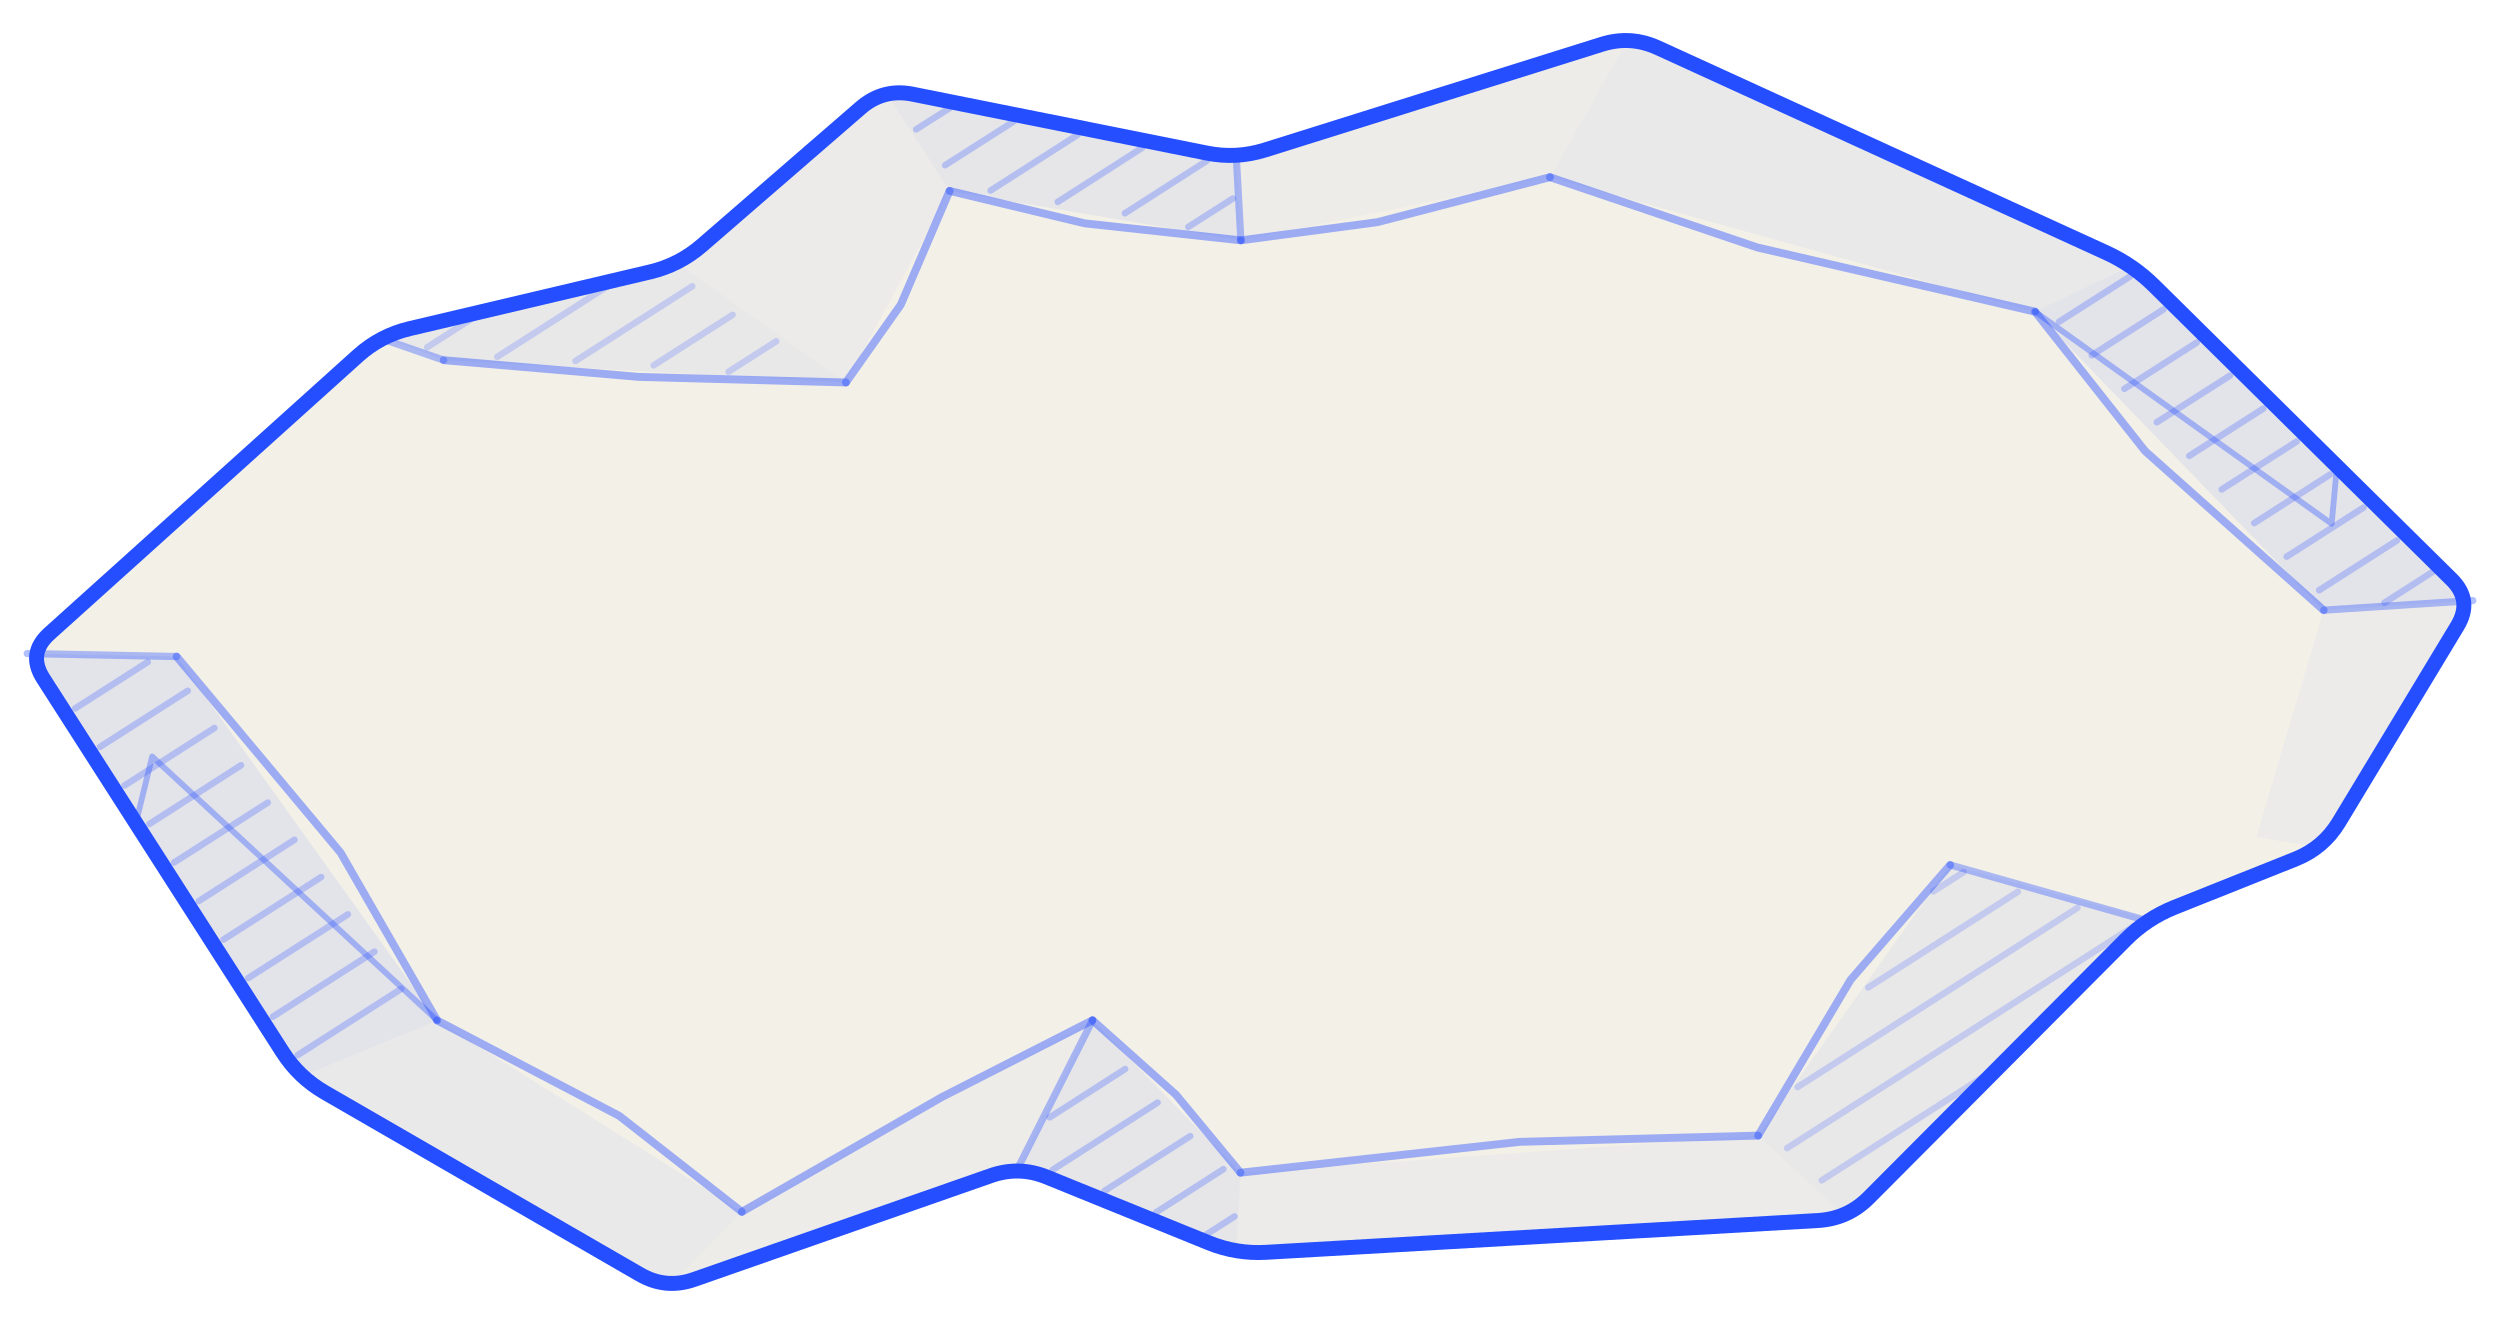
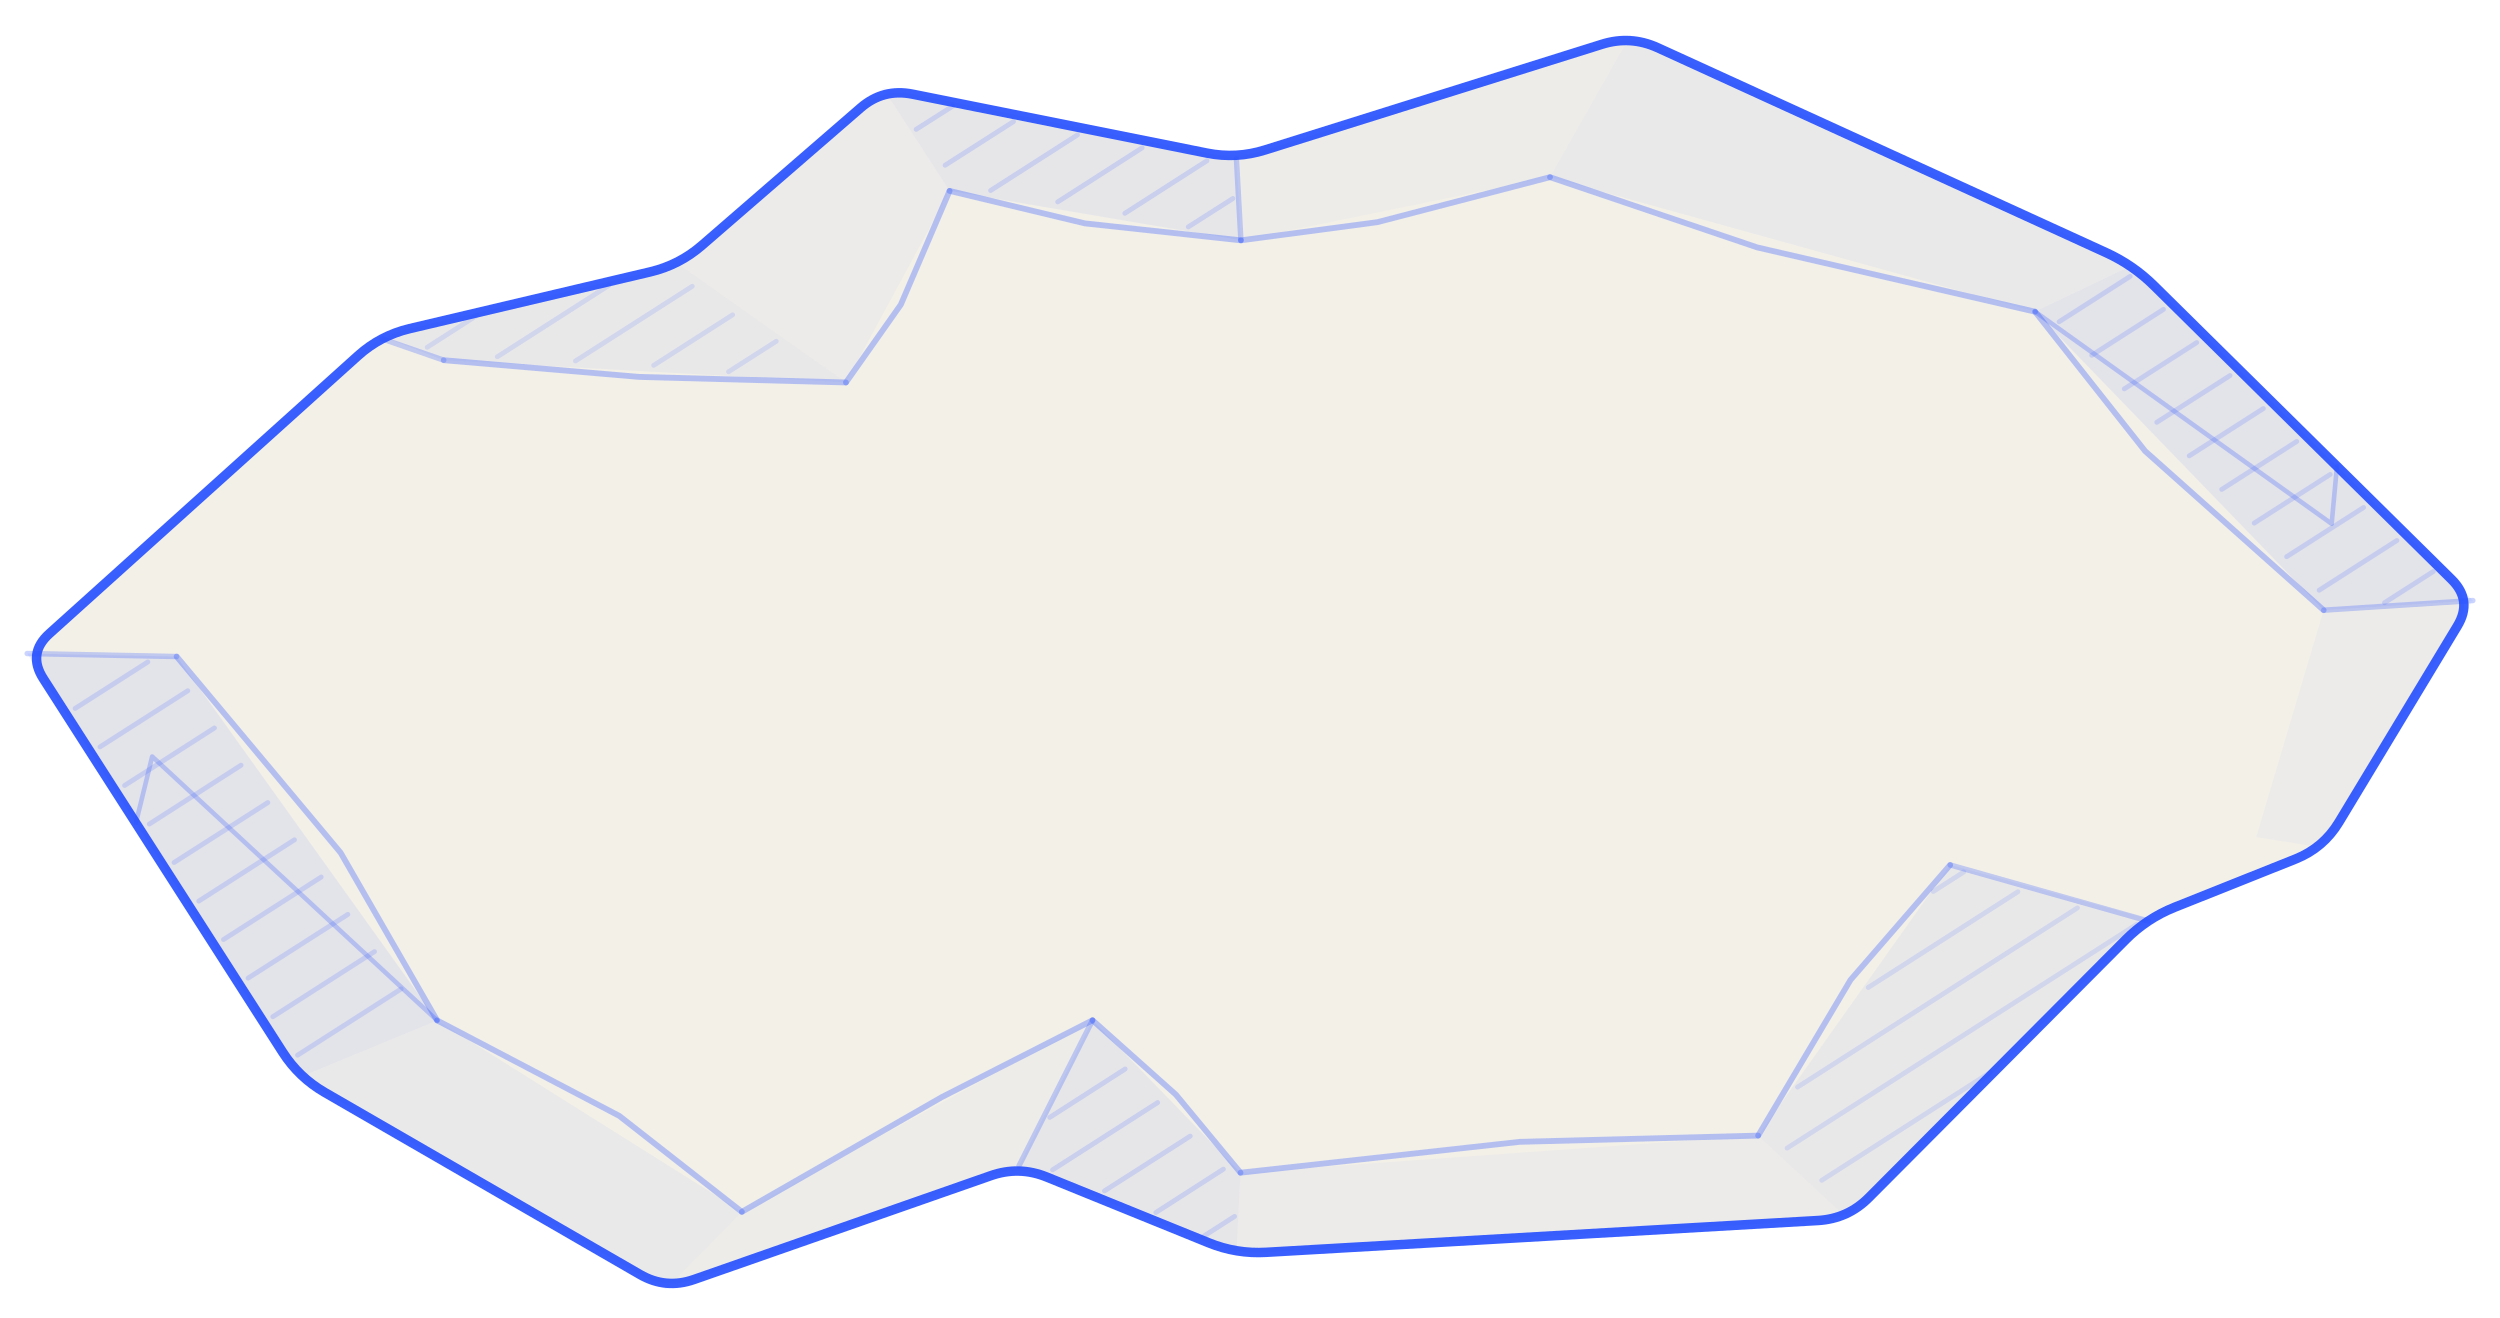
<svg xmlns="http://www.w3.org/2000/svg" width="184" height="97" viewBox="0 0 184 97">
  <g transform="translate(-13,-32)">
    <g id="Stone-05">
      <path id="Stone-paper-face" d="M 33.81,109.45 L 16.19,81.95 Q 15.00,80.10 16.64,78.63 L 39.36,58.17 Q 41.00,56.70 43.14,56.19 L 60.86,52.01 Q 63.00,51.50 64.66,50.06 L 76.34,39.94 Q 78.00,38.50 80.16,38.93 L 101.84,43.27 Q 104.00,43.70 106.10,43.04 L 130.90,35.26 Q 133.00,34.60 135.00,35.51 L 168.00,50.59 Q 170.00,51.50 171.56,53.05 L 193.44,74.65 Q 195.00,76.20 193.86,78.08 L 185.14,92.52 Q 184.00,94.40 181.96,95.22 L 173.04,98.78 Q 171.00,99.60 169.45,101.16 L 150.55,120.14 Q 149.00,121.70 146.80,121.83 L 106.20,124.17 Q 104.00,124.30 101.96,123.47 L 90.04,118.63 Q 88.00,117.80 85.92,118.53 L 64.08,126.17 Q 62.00,126.90 60.10,125.80 L 36.90,112.40 Q 35.00,111.30 33.81,109.45 Z" fill="#F3F0E8" />
      <path id="Inward-facet-02" d="M 41.00,56.70 L 63.00,51.50 L 75.26,60.15 L 45.66,58.51 Z" fill="#244EFF" fill-opacity="0.05" />
-       <path id="Hatch-00" d="M 44.44,57.56 L 48.12,55.20" fill="none" stroke="#244EFF" stroke-width="0.48" stroke-opacity="0.19" stroke-linecap="round" stroke-linejoin="round" />
-       <path id="Hatch-01" d="M 49.60,58.26 L 57.82,53.00" fill="none" stroke="#244EFF" stroke-width="0.48" stroke-opacity="0.19" stroke-linecap="round" stroke-linejoin="round" />
-       <path id="Hatch-02" d="M 55.35,58.57 L 63.95,53.07" fill="none" stroke="#244EFF" stroke-width="0.48" stroke-opacity="0.19" stroke-linecap="round" stroke-linejoin="round" />
-       <path id="Hatch-03" d="M 61.11,58.89 L 66.92,55.17" fill="none" stroke="#244EFF" stroke-width="0.48" stroke-opacity="0.19" stroke-linecap="round" stroke-linejoin="round" />
-       <path id="Hatch-04" d="M 66.62,59.36 L 70.13,57.12" fill="none" stroke="#244EFF" stroke-width="0.48" stroke-opacity="0.19" stroke-linecap="round" stroke-linejoin="round" />
-       <path id="Broken-inner-edge-02" d="M 45.66,58.51 L 60.02,59.74 L 75.26,60.15" fill="none" stroke="#244EFF" stroke-width="0.58" stroke-opacity="0.42" stroke-linecap="round" stroke-linejoin="round" />
+       <path id="Hatch-00" d="M 44.44,57.56 L 48.12,55.20" fill="none" stroke="#244EFF" stroke-width=".36" stroke-opacity=".12" stroke-linecap="round" stroke-linejoin="round" />
+       <path id="Hatch-01" d="M 49.60,58.26 L 57.82,53.00" fill="none" stroke="#244EFF" stroke-width=".36" stroke-opacity=".12" stroke-linecap="round" stroke-linejoin="round" />
+       <path id="Hatch-02" d="M 55.35,58.57 L 63.95,53.07" fill="none" stroke="#244EFF" stroke-width=".36" stroke-opacity=".12" stroke-linecap="round" stroke-linejoin="round" />
+       <path id="Hatch-03" d="M 61.11,58.89 L 66.92,55.17" fill="none" stroke="#244EFF" stroke-width=".36" stroke-opacity=".12" stroke-linecap="round" stroke-linejoin="round" />
+       <path id="Hatch-04" d="M 66.62,59.36 L 70.13,57.12" fill="none" stroke="#244EFF" stroke-width=".36" stroke-opacity=".12" stroke-linecap="round" stroke-linejoin="round" />
+       <path id="Broken-inner-edge-02" d="M 45.66,58.51 L 60.02,59.74 L 75.26,60.15" fill="none" stroke="#244EFF" stroke-width=".43" stroke-opacity=".3" stroke-linecap="round" stroke-linejoin="round" />
      <path id="Inward-facet-03" d="M 63.00,51.50 L 78.00,38.50 L 82.89,46.05 L 75.26,60.15 Z" fill="#244EFF" fill-opacity="0.028" />
-       <path id="Broken-inner-edge-03" d="M 75.26,60.15 L 79.30,54.42 L 82.89,46.05" fill="none" stroke="#244EFF" stroke-width="0.58" stroke-opacity="0.42" stroke-linecap="round" stroke-linejoin="round" />
+       <path id="Broken-inner-edge-03" d="M 75.26,60.15 L 79.30,54.42 L 82.89,46.05" fill="none" stroke="#244EFF" stroke-width=".43" stroke-opacity=".3" stroke-linecap="round" stroke-linejoin="round" />
      <path id="Inward-facet-04" d="M 78.00,38.50 L 104.00,43.70 L 104.33,49.69 L 82.89,46.05 Z" fill="#244EFF" fill-opacity="0.065" />
-       <path id="Hatch-00" d="M 80.43,41.52 L 83.12,39.81" fill="none" stroke="#244EFF" stroke-width="0.48" stroke-opacity="0.25" stroke-linecap="round" stroke-linejoin="round" />
-       <path id="Hatch-01" d="M 82.56,44.16 L 87.59,40.95" fill="none" stroke="#244EFF" stroke-width="0.48" stroke-opacity="0.25" stroke-linecap="round" stroke-linejoin="round" />
-       <path id="Hatch-02" d="M 85.91,46.02 L 92.30,41.93" fill="none" stroke="#244EFF" stroke-width="0.48" stroke-opacity="0.25" stroke-linecap="round" stroke-linejoin="round" />
-       <path id="Hatch-03" d="M 90.85,46.86 L 97.06,42.88" fill="none" stroke="#244EFF" stroke-width="0.48" stroke-opacity="0.25" stroke-linecap="round" stroke-linejoin="round" />
-       <path id="Hatch-04" d="M 95.79,47.70 L 101.83,43.83" fill="none" stroke="#244EFF" stroke-width="0.48" stroke-opacity="0.25" stroke-linecap="round" stroke-linejoin="round" />
-       <path id="Hatch-05" d="M 100.46,48.70 L 103.74,46.61" fill="none" stroke="#244EFF" stroke-width="0.48" stroke-opacity="0.25" stroke-linecap="round" stroke-linejoin="round" />
-       <path id="Broken-inner-edge-04" d="M 82.89,46.05 L 92.84,48.44 L 104.33,49.69" fill="none" stroke="#244EFF" stroke-width="0.58" stroke-opacity="0.42" stroke-linecap="round" stroke-linejoin="round" />
-       <path id="Chip-seam-04" d="M 104.00,43.70 L 104.33,49.69" fill="none" stroke="#244EFF" stroke-width="0.53" stroke-opacity="0.35" stroke-linecap="round" stroke-linejoin="round" />
+       <path id="Hatch-00" d="M 80.43,41.52 L 83.12,39.81" fill="none" stroke="#244EFF" stroke-width=".36" stroke-opacity=".15" stroke-linecap="round" stroke-linejoin="round" />
+       <path id="Hatch-01" d="M 82.56,44.16 L 87.59,40.95" fill="none" stroke="#244EFF" stroke-width=".36" stroke-opacity=".15" stroke-linecap="round" stroke-linejoin="round" />
+       <path id="Hatch-02" d="M 85.91,46.02 L 92.30,41.93" fill="none" stroke="#244EFF" stroke-width=".36" stroke-opacity=".15" stroke-linecap="round" stroke-linejoin="round" />
+       <path id="Hatch-03" d="M 90.85,46.86 L 97.06,42.88" fill="none" stroke="#244EFF" stroke-width=".36" stroke-opacity=".15" stroke-linecap="round" stroke-linejoin="round" />
+       <path id="Hatch-04" d="M 95.79,47.70 L 101.83,43.83" fill="none" stroke="#244EFF" stroke-width=".36" stroke-opacity=".15" stroke-linecap="round" stroke-linejoin="round" />
+       <path id="Hatch-05" d="M 100.46,48.70 L 103.74,46.61" fill="none" stroke="#244EFF" stroke-width=".36" stroke-opacity=".15" stroke-linecap="round" stroke-linejoin="round" />
+       <path id="Broken-inner-edge-04" d="M 82.89,46.05 L 92.84,48.44 L 104.33,49.69" fill="none" stroke="#244EFF" stroke-width=".43" stroke-opacity=".3" stroke-linecap="round" stroke-linejoin="round" />
+       <path id="Chip-seam-04" d="M 104.00,43.70 L 104.33,49.69" fill="none" stroke="#244EFF" stroke-width=".4" stroke-opacity=".24" stroke-linecap="round" stroke-linejoin="round" />
      <path id="Inward-facet-05" d="M 104.00,43.70 L 133.00,34.60 L 127.08,45.04 L 104.33,49.69 Z" fill="#244EFF" fill-opacity="0.02" />
-       <path id="Broken-inner-edge-05" d="M 104.33,49.69 L 114.38,48.35 L 127.08,45.04" fill="none" stroke="#244EFF" stroke-width="0.58" stroke-opacity="0.42" stroke-linecap="round" stroke-linejoin="round" />
+       <path id="Broken-inner-edge-05" d="M 104.33,49.69 L 114.38,48.35 L 127.08,45.04" fill="none" stroke="#244EFF" stroke-width=".43" stroke-opacity=".3" stroke-linecap="round" stroke-linejoin="round" />
      <path id="Inward-facet-06" d="M 133.00,34.60 L 170.00,51.50 L 162.78,54.94 L 127.08,45.04 Z" fill="#244EFF" fill-opacity="0.045" />
-       <path id="Broken-inner-edge-06" d="M 127.08,45.04 L 142.33,50.21 L 162.78,54.94" fill="none" stroke="#244EFF" stroke-width="0.58" stroke-opacity="0.42" stroke-linecap="round" stroke-linejoin="round" />
+       <path id="Broken-inner-edge-06" d="M 127.08,45.04 L 142.33,50.21 L 162.78,54.94" fill="none" stroke="#244EFF" stroke-width=".43" stroke-opacity=".3" stroke-linecap="round" stroke-linejoin="round" />
      <path id="Inward-facet-07" d="M 170.00,51.50 L 195.00,76.20 L 184.02,76.91 L 162.78,54.94 Z" fill="#244EFF" fill-opacity="0.075" />
-       <path id="Hatch-00" d="M 164.55,55.68 L 169.78,52.34" fill="none" stroke="#244EFF" stroke-width="0.48" stroke-opacity="0.25" stroke-linecap="round" stroke-linejoin="round" />
-       <path id="Hatch-01" d="M 166.95,58.15 L 172.23,54.77" fill="none" stroke="#244EFF" stroke-width="0.48" stroke-opacity="0.25" stroke-linecap="round" stroke-linejoin="round" />
-       <path id="Hatch-02" d="M 169.35,60.62 L 174.68,57.21" fill="none" stroke="#244EFF" stroke-width="0.48" stroke-opacity="0.25" stroke-linecap="round" stroke-linejoin="round" />
-       <path id="Hatch-03" d="M 171.74,63.08 L 177.13,59.64" fill="none" stroke="#244EFF" stroke-width="0.48" stroke-opacity="0.25" stroke-linecap="round" stroke-linejoin="round" />
-       <path id="Hatch-04" d="M 174.13,65.55 L 179.58,62.07" fill="none" stroke="#244EFF" stroke-width="0.48" stroke-opacity="0.25" stroke-linecap="round" stroke-linejoin="round" />
-       <path id="Hatch-05" d="M 176.52,68.02 L 182.04,64.49" fill="none" stroke="#244EFF" stroke-width="0.48" stroke-opacity="0.25" stroke-linecap="round" stroke-linejoin="round" />
-       <path id="Hatch-06" d="M 178.91,70.50 L 184.50,66.92" fill="none" stroke="#244EFF" stroke-width="0.48" stroke-opacity="0.25" stroke-linecap="round" stroke-linejoin="round" />
-       <path id="Hatch-07" d="M 181.30,72.97 L 186.96,69.35" fill="none" stroke="#244EFF" stroke-width="0.48" stroke-opacity="0.25" stroke-linecap="round" stroke-linejoin="round" />
-       <path id="Hatch-08" d="M 183.69,75.44 L 189.41,71.78" fill="none" stroke="#244EFF" stroke-width="0.48" stroke-opacity="0.25" stroke-linecap="round" stroke-linejoin="round" />
-       <path id="Hatch-09" d="M 188.50,76.36 L 192.09,74.06" fill="none" stroke="#244EFF" stroke-width="0.48" stroke-opacity="0.25" stroke-linecap="round" stroke-linejoin="round" />
-       <path id="Broken-inner-edge-07" d="M 162.78,54.94 L 170.88,65.20 L 184.02,76.91" fill="none" stroke="#244EFF" stroke-width="0.58" stroke-opacity="0.42" stroke-linecap="round" stroke-linejoin="round" />
-       <path id="Chip-seam-07" d="M 195.00,76.20 L 184.02,76.91" fill="none" stroke="#244EFF" stroke-width="0.53" stroke-opacity="0.35" stroke-linecap="round" stroke-linejoin="round" />
-       <path id="Chipped-ridge-07" d="M 185.00,66.32 L 184.61,70.55 L 162.78,54.94" fill="none" stroke="#244EFF" stroke-width="0.43" stroke-opacity="0.35" stroke-linecap="round" stroke-linejoin="round" />
+       <path id="Hatch-00" d="M 164.55,55.68 L 169.78,52.34" fill="none" stroke="#244EFF" stroke-width=".36" stroke-opacity=".15" stroke-linecap="round" stroke-linejoin="round" />
+       <path id="Hatch-01" d="M 166.95,58.15 L 172.23,54.77" fill="none" stroke="#244EFF" stroke-width=".36" stroke-opacity=".15" stroke-linecap="round" stroke-linejoin="round" />
+       <path id="Hatch-02" d="M 169.35,60.62 L 174.68,57.21" fill="none" stroke="#244EFF" stroke-width=".36" stroke-opacity=".15" stroke-linecap="round" stroke-linejoin="round" />
+       <path id="Hatch-03" d="M 171.74,63.08 L 177.13,59.64" fill="none" stroke="#244EFF" stroke-width=".36" stroke-opacity=".15" stroke-linecap="round" stroke-linejoin="round" />
+       <path id="Hatch-04" d="M 174.13,65.55 L 179.58,62.07" fill="none" stroke="#244EFF" stroke-width=".36" stroke-opacity=".15" stroke-linecap="round" stroke-linejoin="round" />
+       <path id="Hatch-05" d="M 176.52,68.02 L 182.04,64.49" fill="none" stroke="#244EFF" stroke-width=".36" stroke-opacity=".15" stroke-linecap="round" stroke-linejoin="round" />
+       <path id="Hatch-06" d="M 178.91,70.50 L 184.50,66.92" fill="none" stroke="#244EFF" stroke-width=".36" stroke-opacity=".15" stroke-linecap="round" stroke-linejoin="round" />
+       <path id="Hatch-07" d="M 181.30,72.97 L 186.96,69.35" fill="none" stroke="#244EFF" stroke-width=".36" stroke-opacity=".15" stroke-linecap="round" stroke-linejoin="round" />
+       <path id="Hatch-08" d="M 183.69,75.44 L 189.41,71.78" fill="none" stroke="#244EFF" stroke-width=".36" stroke-opacity=".15" stroke-linecap="round" stroke-linejoin="round" />
+       <path id="Hatch-09" d="M 188.50,76.36 L 192.09,74.06" fill="none" stroke="#244EFF" stroke-width=".36" stroke-opacity=".15" stroke-linecap="round" stroke-linejoin="round" />
+       <path id="Broken-inner-edge-07" d="M 162.78,54.94 L 170.88,65.20 L 184.02,76.91" fill="none" stroke="#244EFF" stroke-width=".43" stroke-opacity=".3" stroke-linecap="round" stroke-linejoin="round" />
+       <path id="Chip-seam-07" d="M 195.00,76.20 L 184.02,76.91" fill="none" stroke="#244EFF" stroke-width=".4" stroke-opacity=".24" stroke-linecap="round" stroke-linejoin="round" />
+       <path id="Chipped-ridge-07" d="M 185.00,66.32 L 184.61,70.55 L 162.78,54.94" fill="none" stroke="#244EFF" stroke-width=".34" stroke-opacity=".24" stroke-linecap="round" stroke-linejoin="round" />
      <path id="Inward-facet-08" d="M 195.00,76.20 L 184.00,94.40 L 179.06,93.61 L 184.02,76.91 Z" fill="#244EFF" fill-opacity="0.025" />
      <path id="Inward-facet-10" d="M 171.00,99.60 L 149.00,121.70 L 142.40,115.58 L 156.53,95.66 Z" fill="#244EFF" fill-opacity="0.05" />
-       <path id="Hatch-00" d="M 155.29,97.61 L 157.53,96.18" fill="none" stroke="#244EFF" stroke-width="0.48" stroke-opacity="0.19" stroke-linecap="round" stroke-linejoin="round" />
-       <path id="Hatch-01" d="M 150.50,104.68 L 161.52,97.63" fill="none" stroke="#244EFF" stroke-width="0.48" stroke-opacity="0.19" stroke-linecap="round" stroke-linejoin="round" />
-       <path id="Hatch-02" d="M 145.30,112.01 L 165.90,98.82" fill="none" stroke="#244EFF" stroke-width="0.48" stroke-opacity="0.19" stroke-linecap="round" stroke-linejoin="round" />
-       <path id="Hatch-03" d="M 144.53,116.50 L 170.28,100.02" fill="none" stroke="#244EFF" stroke-width="0.48" stroke-opacity="0.19" stroke-linecap="round" stroke-linejoin="round" />
-       <path id="Hatch-04" d="M 147.08,118.87 L 159.46,110.94" fill="none" stroke="#244EFF" stroke-width="0.48" stroke-opacity="0.19" stroke-linecap="round" stroke-linejoin="round" />
-       <path id="Broken-inner-edge-10" d="M 156.53,95.66 L 149.20,104.12 L 142.40,115.58" fill="none" stroke="#244EFF" stroke-width="0.58" stroke-opacity="0.42" stroke-linecap="round" stroke-linejoin="round" />
+       <path id="Hatch-00" d="M 155.29,97.61 L 157.53,96.18" fill="none" stroke="#244EFF" stroke-width=".36" stroke-opacity=".12" stroke-linecap="round" stroke-linejoin="round" />
+       <path id="Hatch-01" d="M 150.50,104.68 L 161.52,97.63" fill="none" stroke="#244EFF" stroke-width=".36" stroke-opacity=".12" stroke-linecap="round" stroke-linejoin="round" />
+       <path id="Hatch-02" d="M 145.30,112.01 L 165.90,98.82" fill="none" stroke="#244EFF" stroke-width=".36" stroke-opacity=".12" stroke-linecap="round" stroke-linejoin="round" />
+       <path id="Hatch-03" d="M 144.53,116.50 L 170.28,100.02" fill="none" stroke="#244EFF" stroke-width=".36" stroke-opacity=".12" stroke-linecap="round" stroke-linejoin="round" />
+       <path id="Hatch-04" d="M 147.08,118.87 L 159.46,110.94" fill="none" stroke="#244EFF" stroke-width=".36" stroke-opacity=".12" stroke-linecap="round" stroke-linejoin="round" />
+       <path id="Broken-inner-edge-10" d="M 156.53,95.66 L 149.20,104.12 L 142.40,115.58" fill="none" stroke="#244EFF" stroke-width=".43" stroke-opacity=".3" stroke-linecap="round" stroke-linejoin="round" />
      <path id="Inward-facet-11" d="M 149.00,121.70 L 104.00,124.30 L 104.30,118.31 L 142.40,115.58 Z" fill="#244EFF" fill-opacity="0.028" />
-       <path id="Broken-inner-edge-11" d="M 142.40,115.58 L 124.84,116.04 L 104.30,118.31" fill="none" stroke="#244EFF" stroke-width="0.58" stroke-opacity="0.42" stroke-linecap="round" stroke-linejoin="round" />
+       <path id="Broken-inner-edge-11" d="M 142.40,115.58 L 124.84,116.04 L 104.30,118.31" fill="none" stroke="#244EFF" stroke-width=".43" stroke-opacity=".3" stroke-linecap="round" stroke-linejoin="round" />
      <path id="Inward-facet-12" d="M 104.00,124.30 L 88.00,117.80 L 93.41,107.09 L 104.30,118.31 Z" fill="#244EFF" fill-opacity="0.065" />
-       <path id="Hatch-00" d="M 90.26,114.24 L 95.81,110.68" fill="none" stroke="#244EFF" stroke-width="0.48" stroke-opacity="0.25" stroke-linecap="round" stroke-linejoin="round" />
-       <path id="Hatch-01" d="M 90.47,118.10 L 98.20,113.15" fill="none" stroke="#244EFF" stroke-width="0.48" stroke-opacity="0.25" stroke-linecap="round" stroke-linejoin="round" />
-       <path id="Hatch-02" d="M 94.29,119.65 L 100.60,115.62" fill="none" stroke="#244EFF" stroke-width="0.48" stroke-opacity="0.25" stroke-linecap="round" stroke-linejoin="round" />
-       <path id="Hatch-03" d="M 98.07,121.24 L 103.04,118.05" fill="none" stroke="#244EFF" stroke-width="0.48" stroke-opacity="0.25" stroke-linecap="round" stroke-linejoin="round" />
-       <path id="Hatch-04" d="M 101.55,123.01 L 103.86,121.53" fill="none" stroke="#244EFF" stroke-width="0.48" stroke-opacity="0.25" stroke-linecap="round" stroke-linejoin="round" />
-       <path id="Broken-inner-edge-12" d="M 104.30,118.31 L 99.55,112.57 L 93.41,107.09" fill="none" stroke="#244EFF" stroke-width="0.58" stroke-opacity="0.42" stroke-linecap="round" stroke-linejoin="round" />
-       <path id="Chip-seam-12" d="M 88.00,117.80 L 93.41,107.09" fill="none" stroke="#244EFF" stroke-width="0.53" stroke-opacity="0.35" stroke-linecap="round" stroke-linejoin="round" />
+       <path id="Hatch-00" d="M 90.26,114.24 L 95.81,110.68" fill="none" stroke="#244EFF" stroke-width=".36" stroke-opacity=".15" stroke-linecap="round" stroke-linejoin="round" />
+       <path id="Hatch-01" d="M 90.47,118.10 L 98.20,113.15" fill="none" stroke="#244EFF" stroke-width=".36" stroke-opacity=".15" stroke-linecap="round" stroke-linejoin="round" />
+       <path id="Hatch-02" d="M 94.29,119.65 L 100.60,115.62" fill="none" stroke="#244EFF" stroke-width=".36" stroke-opacity=".15" stroke-linecap="round" stroke-linejoin="round" />
+       <path id="Hatch-03" d="M 98.07,121.24 L 103.04,118.05" fill="none" stroke="#244EFF" stroke-width=".36" stroke-opacity=".15" stroke-linecap="round" stroke-linejoin="round" />
+       <path id="Hatch-04" d="M 101.55,123.01 L 103.86,121.53" fill="none" stroke="#244EFF" stroke-width=".36" stroke-opacity=".15" stroke-linecap="round" stroke-linejoin="round" />
+       <path id="Broken-inner-edge-12" d="M 104.30,118.31 L 99.55,112.57 L 93.41,107.09" fill="none" stroke="#244EFF" stroke-width=".43" stroke-opacity=".3" stroke-linecap="round" stroke-linejoin="round" />
+       <path id="Chip-seam-12" d="M 88.00,117.80 L 93.41,107.09" fill="none" stroke="#244EFF" stroke-width=".4" stroke-opacity=".24" stroke-linecap="round" stroke-linejoin="round" />
      <path id="Inward-facet-13" d="M 88.00,117.80 L 62.00,126.90 L 67.60,121.19 L 93.41,107.09 Z" fill="#244EFF" fill-opacity="0.02" />
-       <path id="Broken-inner-edge-13" d="M 93.41,107.09 L 82.33,112.74 L 67.60,121.19" fill="none" stroke="#244EFF" stroke-width="0.58" stroke-opacity="0.42" stroke-linecap="round" stroke-linejoin="round" />
+       <path id="Broken-inner-edge-13" d="M 93.41,107.09 L 82.33,112.74 L 67.60,121.19" fill="none" stroke="#244EFF" stroke-width=".43" stroke-opacity=".3" stroke-linecap="round" stroke-linejoin="round" />
      <path id="Inward-facet-14" d="M 62.00,126.90 L 35.00,111.30 L 45.17,107.10 L 67.60,121.19 Z" fill="#244EFF" fill-opacity="0.045" />
-       <path id="Broken-inner-edge-14" d="M 67.60,121.19 L 58.58,114.13 L 45.17,107.10" fill="none" stroke="#244EFF" stroke-width="0.58" stroke-opacity="0.42" stroke-linecap="round" stroke-linejoin="round" />
+       <path id="Broken-inner-edge-14" d="M 67.60,121.19 L 58.58,114.13 L 45.17,107.10" fill="none" stroke="#244EFF" stroke-width=".43" stroke-opacity=".3" stroke-linecap="round" stroke-linejoin="round" />
      <path id="Inward-facet-15" d="M 35.00,111.30 L 15.00,80.10 L 26.00,80.32 L 45.17,107.10 Z" fill="#244EFF" fill-opacity="0.075" />
-       <path id="Hatch-00" d="M 18.53,84.14 L 23.88,80.72" fill="none" stroke="#244EFF" stroke-width="0.48" stroke-opacity="0.25" stroke-linecap="round" stroke-linejoin="round" />
-       <path id="Hatch-01" d="M 20.36,86.97 L 26.82,82.84" fill="none" stroke="#244EFF" stroke-width="0.48" stroke-opacity="0.25" stroke-linecap="round" stroke-linejoin="round" />
-       <path id="Hatch-02" d="M 22.17,89.81 L 28.78,85.58" fill="none" stroke="#244EFF" stroke-width="0.48" stroke-opacity="0.25" stroke-linecap="round" stroke-linejoin="round" />
-       <path id="Hatch-03" d="M 23.99,92.65 L 30.74,88.32" fill="none" stroke="#244EFF" stroke-width="0.48" stroke-opacity="0.25" stroke-linecap="round" stroke-linejoin="round" />
-       <path id="Hatch-04" d="M 25.81,95.48 L 32.71,91.07" fill="none" stroke="#244EFF" stroke-width="0.48" stroke-opacity="0.25" stroke-linecap="round" stroke-linejoin="round" />
-       <path id="Hatch-05" d="M 27.63,98.32 L 34.67,93.81" fill="none" stroke="#244EFF" stroke-width="0.48" stroke-opacity="0.25" stroke-linecap="round" stroke-linejoin="round" />
-       <path id="Hatch-06" d="M 29.45,101.15 L 36.64,96.55" fill="none" stroke="#244EFF" stroke-width="0.48" stroke-opacity="0.25" stroke-linecap="round" stroke-linejoin="round" />
-       <path id="Hatch-07" d="M 31.26,103.99 L 38.60,99.30" fill="none" stroke="#244EFF" stroke-width="0.48" stroke-opacity="0.25" stroke-linecap="round" stroke-linejoin="round" />
-       <path id="Hatch-08" d="M 33.08,106.83 L 40.56,102.04" fill="none" stroke="#244EFF" stroke-width="0.48" stroke-opacity="0.25" stroke-linecap="round" stroke-linejoin="round" />
-       <path id="Hatch-09" d="M 34.90,109.66 L 42.53,104.78" fill="none" stroke="#244EFF" stroke-width="0.48" stroke-opacity="0.25" stroke-linecap="round" stroke-linejoin="round" />
-       <path id="Broken-inner-edge-15" d="M 45.17,107.10 L 38.07,94.76 L 26.00,80.32" fill="none" stroke="#244EFF" stroke-width="0.58" stroke-opacity="0.42" stroke-linecap="round" stroke-linejoin="round" />
-       <path id="Chip-seam-15" d="M 15.00,80.10 L 26.00,80.32" fill="none" stroke="#244EFF" stroke-width="0.53" stroke-opacity="0.35" stroke-linecap="round" stroke-linejoin="round" />
-       <path id="Chipped-ridge-15" d="M 23.00,92.58 L 24.20,87.68 L 45.17,107.10" fill="none" stroke="#244EFF" stroke-width="0.43" stroke-opacity="0.35" stroke-linecap="round" stroke-linejoin="round" />
+       <path id="Hatch-00" d="M 18.53,84.14 L 23.88,80.72" fill="none" stroke="#244EFF" stroke-width=".36" stroke-opacity=".15" stroke-linecap="round" stroke-linejoin="round" />
+       <path id="Hatch-01" d="M 20.36,86.97 L 26.82,82.84" fill="none" stroke="#244EFF" stroke-width=".36" stroke-opacity=".15" stroke-linecap="round" stroke-linejoin="round" />
+       <path id="Hatch-02" d="M 22.17,89.81 L 28.78,85.58" fill="none" stroke="#244EFF" stroke-width=".36" stroke-opacity=".15" stroke-linecap="round" stroke-linejoin="round" />
+       <path id="Hatch-03" d="M 23.99,92.65 L 30.74,88.32" fill="none" stroke="#244EFF" stroke-width=".36" stroke-opacity=".15" stroke-linecap="round" stroke-linejoin="round" />
+       <path id="Hatch-04" d="M 25.81,95.48 L 32.71,91.07" fill="none" stroke="#244EFF" stroke-width=".36" stroke-opacity=".15" stroke-linecap="round" stroke-linejoin="round" />
+       <path id="Hatch-05" d="M 27.63,98.32 L 34.67,93.81" fill="none" stroke="#244EFF" stroke-width=".36" stroke-opacity=".15" stroke-linecap="round" stroke-linejoin="round" />
+       <path id="Hatch-06" d="M 29.45,101.15 L 36.64,96.55" fill="none" stroke="#244EFF" stroke-width=".36" stroke-opacity=".15" stroke-linecap="round" stroke-linejoin="round" />
+       <path id="Hatch-07" d="M 31.26,103.99 L 38.60,99.30" fill="none" stroke="#244EFF" stroke-width=".36" stroke-opacity=".15" stroke-linecap="round" stroke-linejoin="round" />
+       <path id="Hatch-08" d="M 33.08,106.83 L 40.56,102.04" fill="none" stroke="#244EFF" stroke-width=".36" stroke-opacity=".15" stroke-linecap="round" stroke-linejoin="round" />
+       <path id="Hatch-09" d="M 34.90,109.66 L 42.53,104.78" fill="none" stroke="#244EFF" stroke-width=".36" stroke-opacity=".15" stroke-linecap="round" stroke-linejoin="round" />
+       <path id="Broken-inner-edge-15" d="M 45.17,107.10 L 38.07,94.76 L 26.00,80.32" fill="none" stroke="#244EFF" stroke-width=".43" stroke-opacity=".3" stroke-linecap="round" stroke-linejoin="round" />
+       <path id="Chip-seam-15" d="M 15.00,80.10 L 26.00,80.32" fill="none" stroke="#244EFF" stroke-width=".4" stroke-opacity=".24" stroke-linecap="round" stroke-linejoin="round" />
+       <path id="Chipped-ridge-15" d="M 23.00,92.58 L 24.20,87.68 L 45.17,107.10" fill="none" stroke="#244EFF" stroke-width=".34" stroke-opacity=".24" stroke-linecap="round" stroke-linejoin="round" />
      <g id="Closed-chip-returns">
-         <path id="Closed-chip-return-01" d="M 45.66,58.51 L 41.13,56.94" fill="none" stroke="#244EFF" stroke-width="0.53" stroke-opacity="0.35" stroke-linecap="round" stroke-linejoin="round" />
-         <path id="Closed-chip-return-02" d="M 156.53,95.66 L 171.12,99.79" fill="none" stroke="#244EFF" stroke-width="0.53" stroke-opacity="0.35" stroke-linecap="round" stroke-linejoin="round" />
+         <path id="Closed-chip-return-01" d="M 45.66,58.51 L 41.13,56.94" fill="none" stroke="#244EFF" stroke-width=".4" stroke-opacity=".24" stroke-linecap="round" stroke-linejoin="round" />
+         <path id="Closed-chip-return-02" d="M 156.53,95.66 L 171.12,99.79" fill="none" stroke="#244EFF" stroke-width=".4" stroke-opacity=".24" stroke-linecap="round" stroke-linejoin="round" />
      </g>
-       <path id="Top-down-outline" d="M 33.81,109.45 L 16.19,81.95 Q 15.00,80.10 16.64,78.63 L 39.36,58.17 Q 41.00,56.70 43.14,56.19 L 60.86,52.01 Q 63.00,51.50 64.66,50.06 L 76.34,39.94 Q 78.00,38.50 80.16,38.93 L 101.84,43.27 Q 104.00,43.70 106.10,43.04 L 130.90,35.26 Q 133.00,34.60 135.00,35.51 L 168.00,50.59 Q 170.00,51.50 171.56,53.05 L 193.44,74.65 Q 195.00,76.20 193.86,78.08 L 185.14,92.52 Q 184.00,94.40 181.96,95.22 L 173.04,98.78 Q 171.00,99.60 169.45,101.16 L 150.55,120.14 Q 149.00,121.70 146.80,121.83 L 106.20,124.17 Q 104.00,124.30 101.96,123.47 L 90.04,118.63 Q 88.00,117.80 85.92,118.53 L 64.08,126.17 Q 62.00,126.90 60.10,125.80 L 36.90,112.40 Q 35.00,111.30 33.81,109.45 Z" fill="none" stroke="#244EFF" stroke-width="1.1" stroke-opacity="1" stroke-linecap="round" stroke-linejoin="round" />
+       <path id="Top-down-outline" d="M 33.81,109.45 L 16.19,81.95 Q 15.00,80.10 16.64,78.63 L 39.36,58.17 Q 41.00,56.70 43.14,56.19 L 60.86,52.01 Q 63.00,51.50 64.66,50.06 L 76.34,39.94 Q 78.00,38.50 80.16,38.93 L 101.84,43.27 Q 104.00,43.70 106.10,43.04 L 130.90,35.26 Q 133.00,34.60 135.00,35.51 L 168.00,50.59 Q 170.00,51.50 171.56,53.05 L 193.44,74.65 Q 195.00,76.20 193.86,78.08 L 185.14,92.52 Q 184.00,94.40 181.96,95.22 L 173.04,98.78 Q 171.00,99.60 169.45,101.16 L 150.55,120.14 Q 149.00,121.70 146.80,121.83 L 106.20,124.17 Q 104.00,124.30 101.96,123.47 L 90.04,118.63 Q 88.00,117.80 85.92,118.53 L 64.08,126.17 Q 62.00,126.90 60.10,125.80 L 36.90,112.40 Q 35.00,111.30 33.81,109.45 Z" fill="none" stroke="#244EFF" stroke-width=".7" stroke-opacity=".9" stroke-linecap="round" stroke-linejoin="round" />
    </g>
  </g>
</svg>
